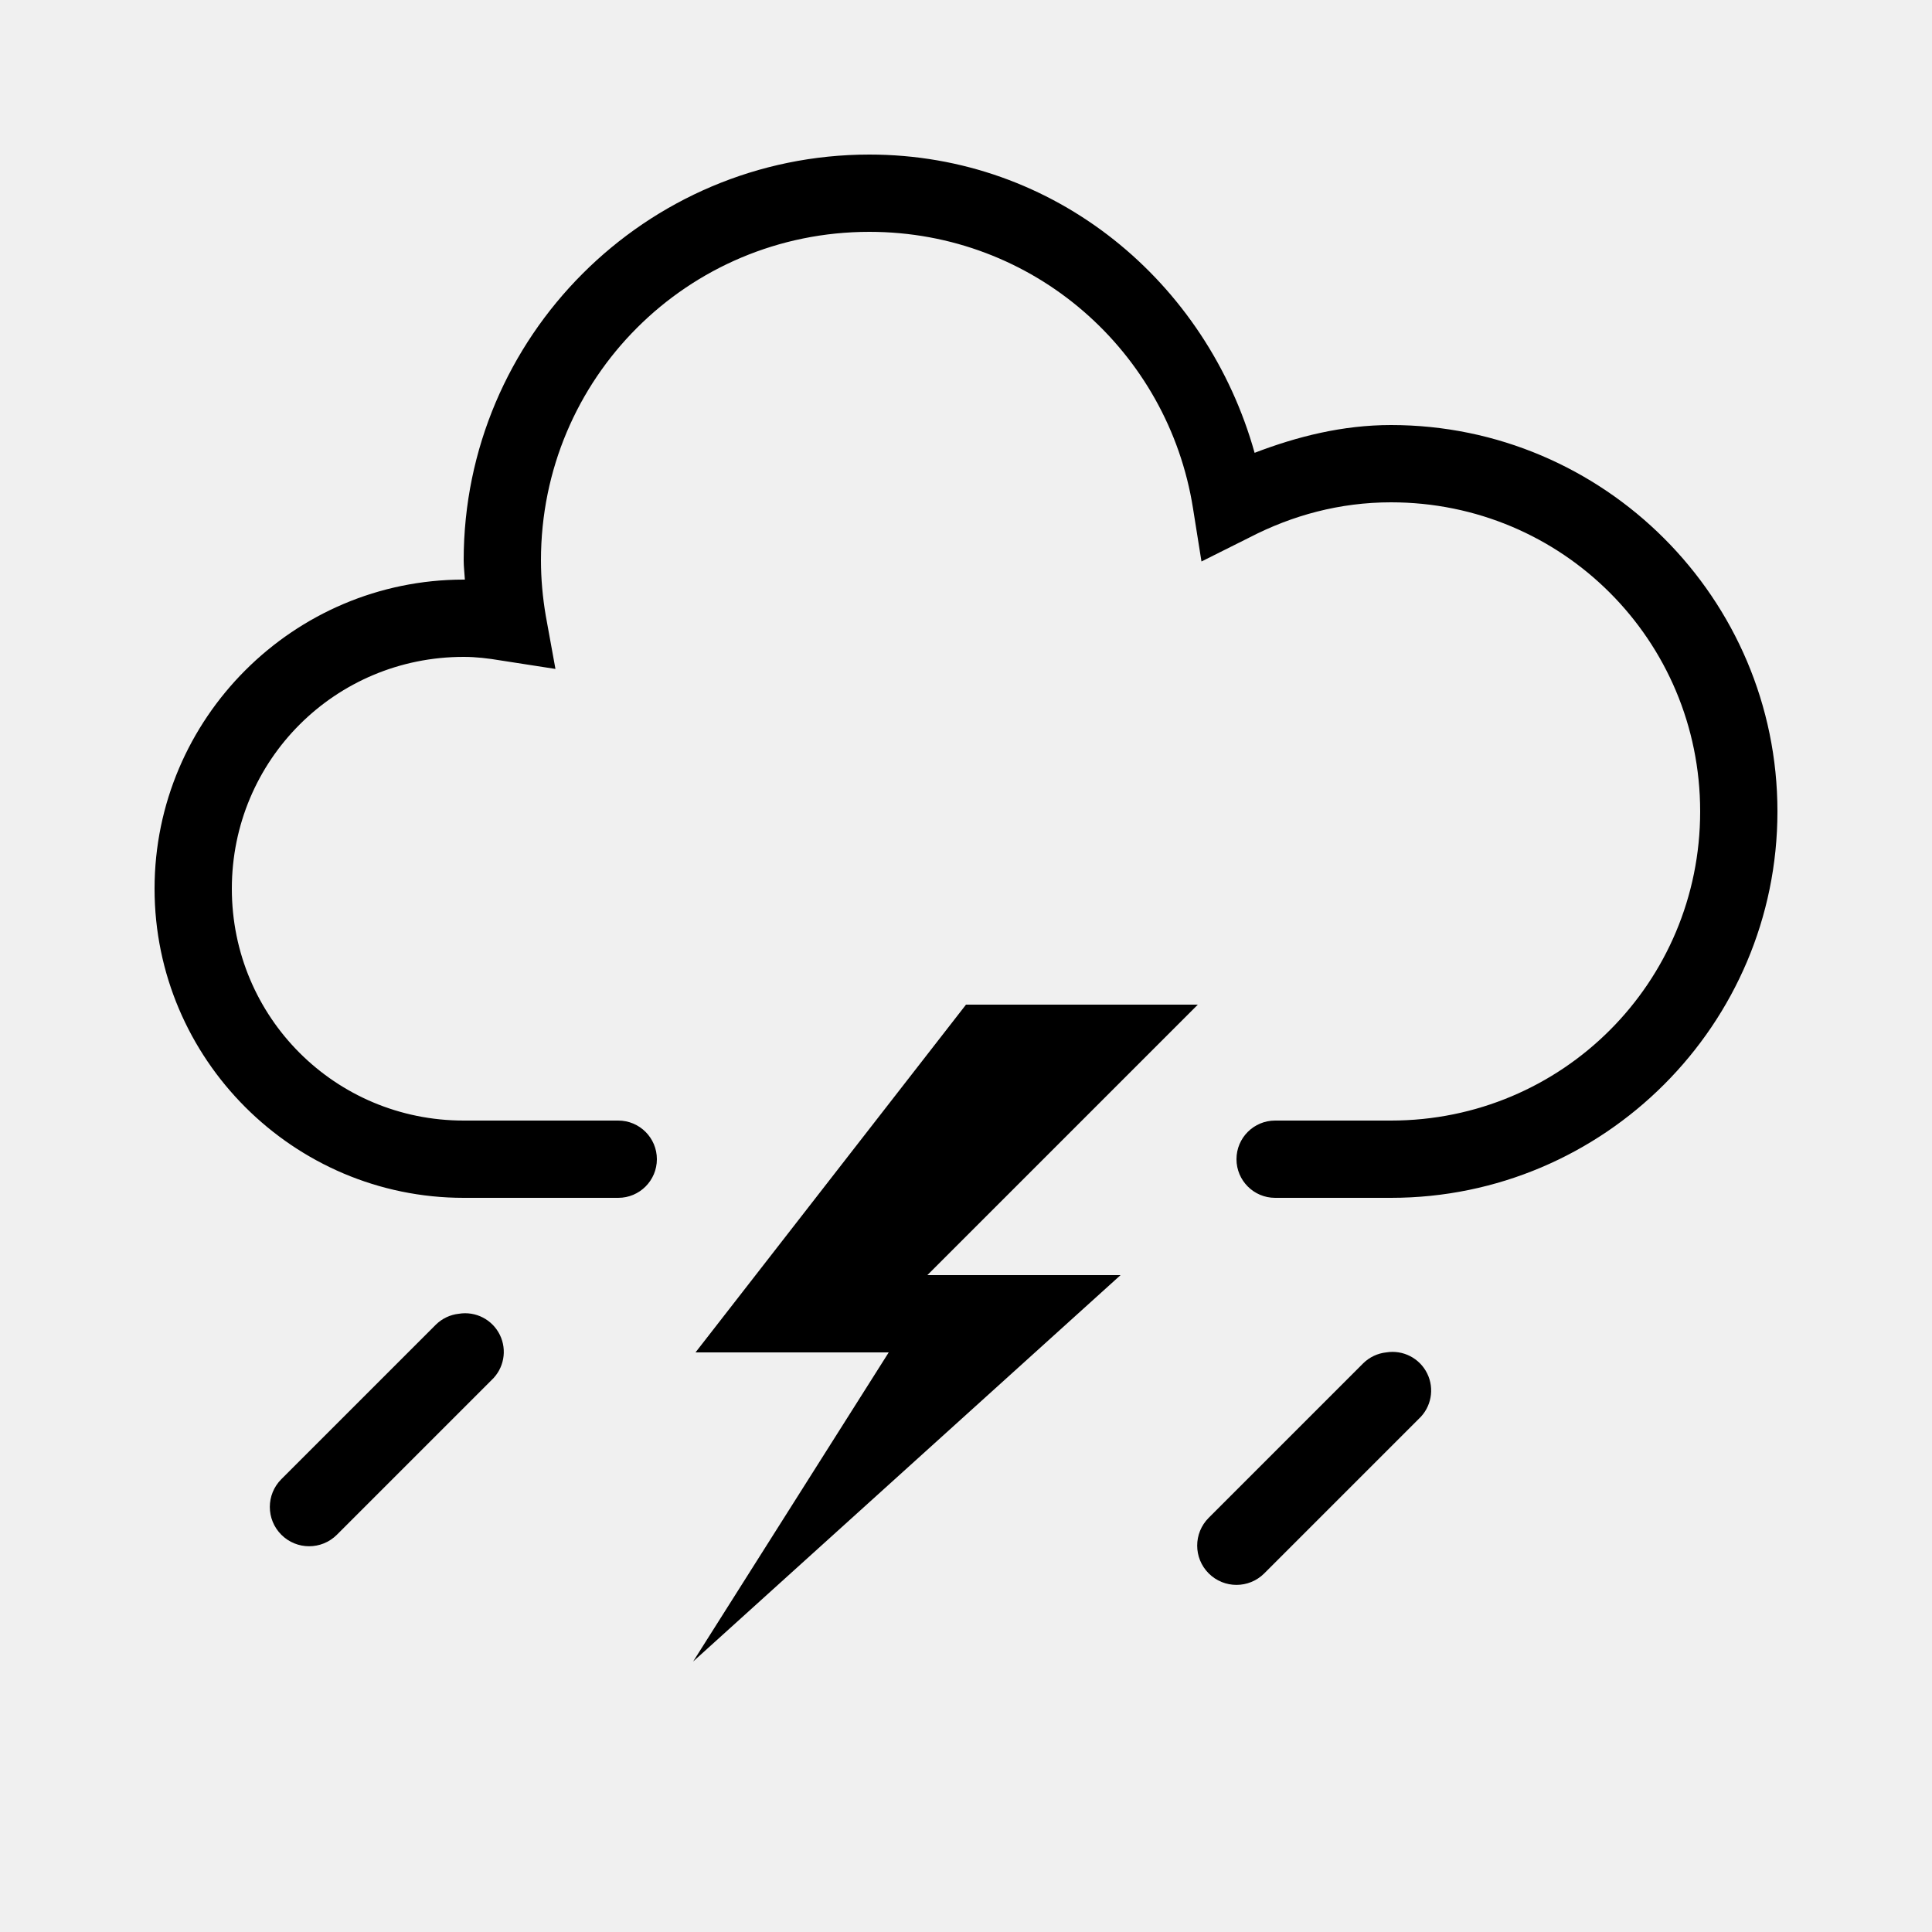
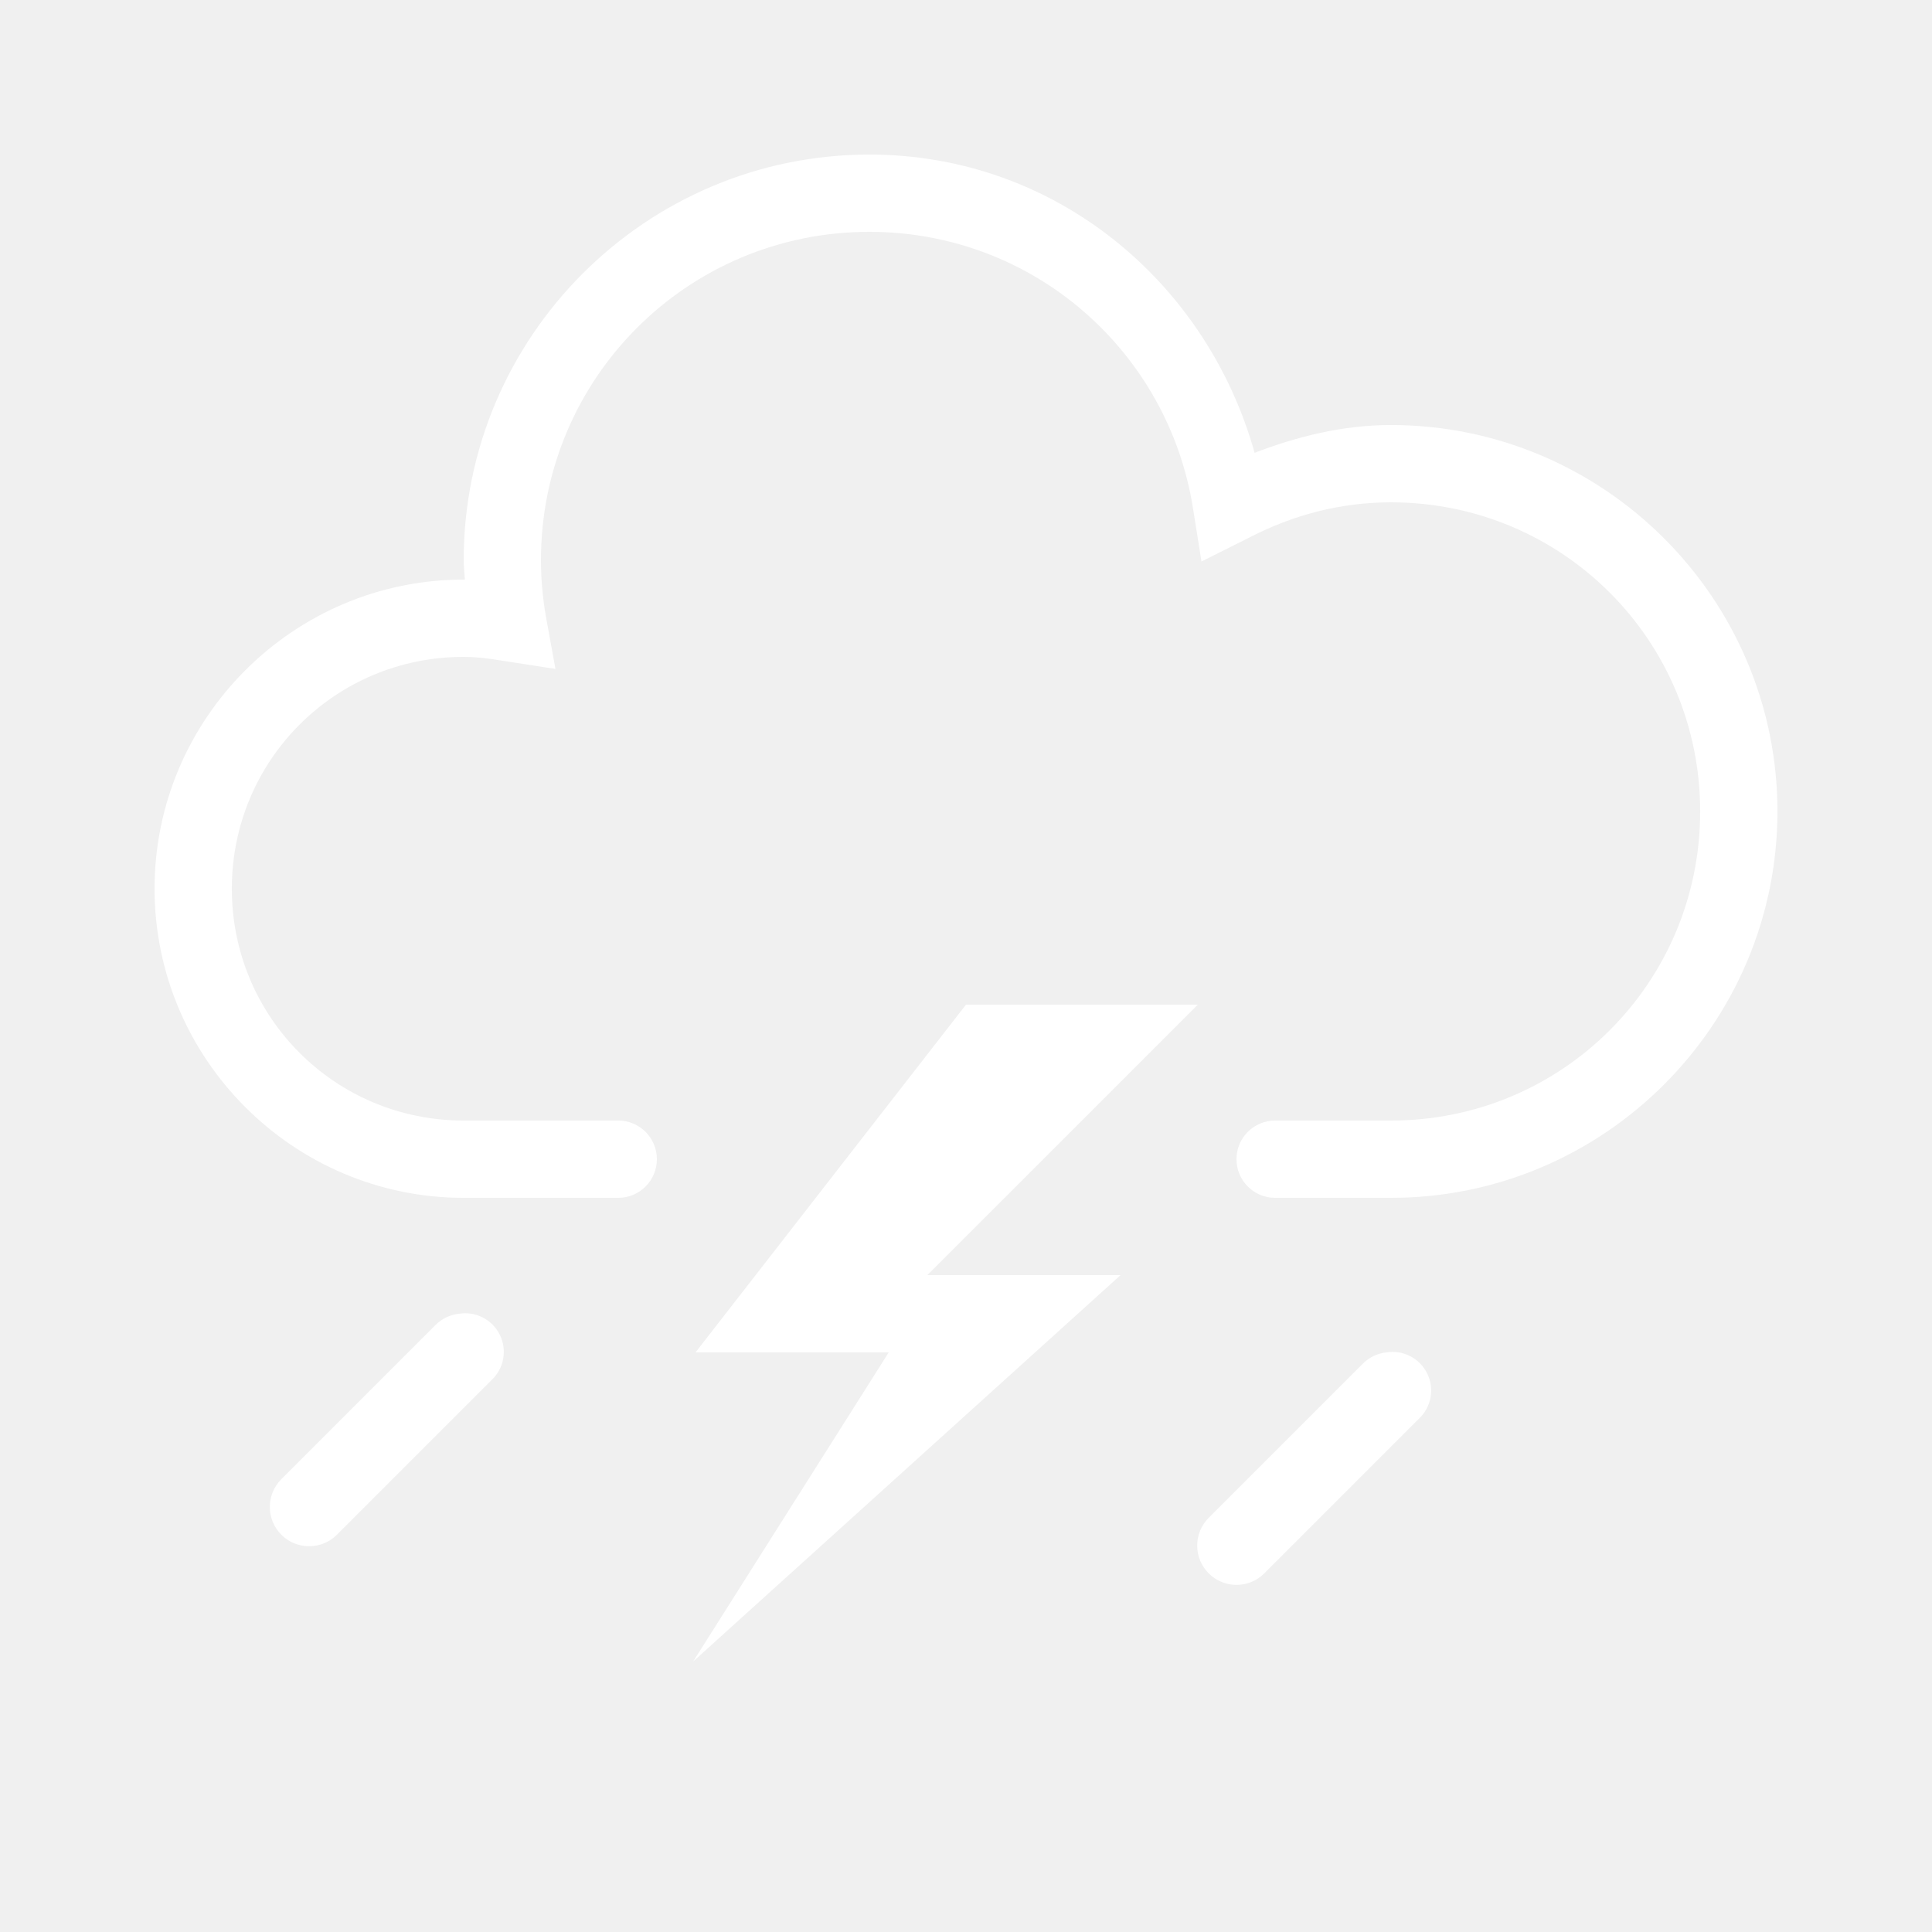
<svg xmlns="http://www.w3.org/2000/svg" viewBox="0,0,50,50" enable-background="new 0 0 50 50">
-   <path d="M 22.5 4 C 16.713 4 12 8.713 12 14.5 C 12 14.673 12.022 14.831 12.031 15 C 12.02 15 12.011 15 12 15 C 7.594 15 4 18.594 4 23 C 4 27.406 7.594 31 12 31 L 16 31 A 1 1 0 1 0 16 29 L 12 29 C 8.674 29 6 26.326 6 23 C 6 19.674 8.674 17 12 17 C 12.323 17 12.634 17.038 12.969 17.094 L 14.375 17.312 L 14.125 15.938 C 14.043 15.457 14 14.978 14 14.5 C 14 9.793 17.793 6 22.5 6 C 26.749 6 30.233 9.097 30.875 13.156 L 31.094 14.531 L 32.344 13.906 C 33.447 13.336 34.675 13 36 13 C 40.431 13 44 16.569 44 21 C 44 25.431 40.431 29 36 29 L 33 29 A 1 1 0 1 0 33 31 L 36 31 C 41.511 31 46 26.511 46 21 C 46 15.489 41.511 11 36 11 C 34.747 11 33.573 11.296 32.469 11.719 C 31.232 7.297 27.307 4 22.5 4 z M 25 26 L 18 35 L 23 35 L 17.938 43 L 29 33 L 24 33 L 31 26 L 25 26 z M 11.875 34 A 1 1 0 0 0 11.281 34.281 L 7.281 38.281 A 1.016 1.016 0 1 0 8.719 39.719 L 12.719 35.719 A 1 1 0 0 0 11.875 34 z M 35.875 35 A 1 1 0 0 0 35.281 35.281 L 31.281 39.281 A 1.016 1.016 0 1 0 32.719 40.719 L 36.719 36.719 A 1 1 0 0 0 35.875 35 z" />
+   <path style="fill:white;text-indent:0;text-align:start;line-height:normal;text-transform:none;block-progression:tb;-inkscape-font-specification:Bitstream Vera Sans" d="M 22.5 4 C 16.713 4 12 8.713 12 14.5 C 12 14.673 12.022 14.831 12.031 15 C 12.02 15 12.011 15 12 15 C 7.594 15 4 18.594 4 23 C 4 27.406 7.594 31 12 31 L 16 31 A 1 1 0 1 0 16 29 L 12 29 C 8.674 29 6 26.326 6 23 C 6 19.674 8.674 17 12 17 C 12.323 17 12.634 17.038 12.969 17.094 L 14.375 17.312 L 14.125 15.938 C 14.043 15.457 14 14.978 14 14.5 C 14 9.793 17.793 6 22.5 6 C 26.749 6 30.233 9.097 30.875 13.156 L 31.094 14.531 L 32.344 13.906 C 33.447 13.336 34.675 13 36 13 C 40.431 13 44 16.569 44 21 C 44 25.431 40.431 29 36 29 L 33 29 A 1 1 0 1 0 33 31 L 36 31 C 41.511 31 46 26.511 46 21 C 46 15.489 41.511 11 36 11 C 34.747 11 33.573 11.296 32.469 11.719 C 31.232 7.297 27.307 4 22.5 4 z M 25 26 L 18 35 L 23 35 L 17.938 43 L 29 33 L 24 33 L 31 26 L 25 26 z M 11.875 34 A 1 1 0 0 0 11.281 34.281 L 7.281 38.281 A 1.016 1.016 0 1 0 8.719 39.719 L 12.719 35.719 A 1 1 0 0 0 11.875 34 z M 35.875 35 A 1 1 0 0 0 35.281 35.281 L 31.281 39.281 A 1.016 1.016 0 1 0 32.719 40.719 L 36.719 36.719 A 1 1 0 0 0 35.875 35 z" />
</svg>
